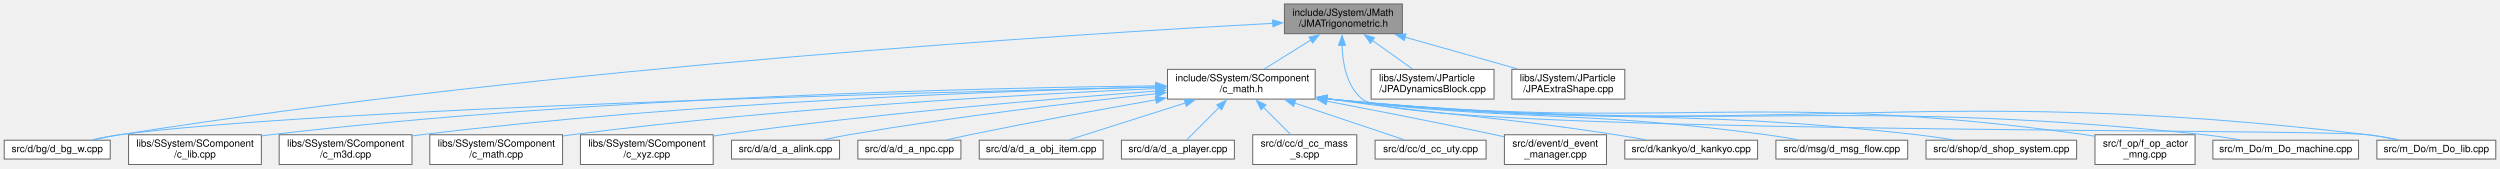
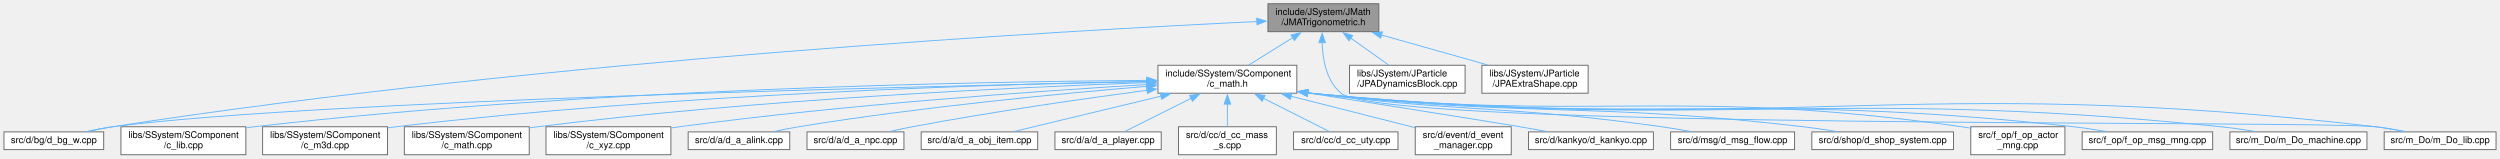
- <svg xmlns="http://www.w3.org/2000/svg" xmlns:xlink="http://www.w3.org/1999/xlink" width="2523pt" height="170pt" viewBox="0.00 0.00 2522.50 170.00">
+ <svg xmlns="http://www.w3.org/2000/svg" xmlns:xlink="http://www.w3.org/1999/xlink" width="2682pt" height="170pt" viewBox="0.00 0.00 2681.50 170.00">
  <g id="graph0" class="graph" transform="scale(1 1) rotate(0) translate(4 166)">
    <g id="node1" class="node">
      <g id="a_node1">
        <a xlink:title=" ">
-           <polygon fill="#999999" stroke="#666666" points="1411,-162 1292,-162 1292,-132 1411,-132 1411,-162" />
-           <text text-anchor="start" x="1300" y="-150" font-family="Helvetica,sans-Serif" font-size="10.00">include/JSystem/JMath</text>
-           <text text-anchor="middle" x="1351.5" y="-139" font-family="Helvetica,sans-Serif" font-size="10.00">/JMATrigonometric.h</text>
+           <polygon fill="#999999" stroke="#666666" points="1475,-162 1356,-162 1356,-132 1475,-132 1475,-162" />
+           <text text-anchor="start" x="1364" y="-150" font-family="Helvetica,sans-Serif" font-size="10.00">include/JSystem/JMath</text>
+           <text text-anchor="middle" x="1415.5" y="-139" font-family="Helvetica,sans-Serif" font-size="10.00">/JMATrigonometric.h</text>
        </a>
      </g>
    </g>
    <g id="node2" class="node">
      <g id="a_node2">
        <a xlink:href="c__math_8h.html" target="_top" xlink:title=" ">
-           <polygon fill="white" stroke="#666666" points="1323,-96 1174,-96 1174,-66 1323,-66 1323,-96" />
-           <text text-anchor="start" x="1182" y="-84" font-family="Helvetica,sans-Serif" font-size="10.00">include/SSystem/SComponent</text>
-           <text text-anchor="middle" x="1248.5" y="-73" font-family="Helvetica,sans-Serif" font-size="10.00">/c_math.h</text>
+           <polygon fill="white" stroke="#666666" points="1387,-96 1238,-96 1238,-66 1387,-66 1387,-96" />
+           <text text-anchor="start" x="1246" y="-84" font-family="Helvetica,sans-Serif" font-size="10.00">include/SSystem/SComponent</text>
+           <text text-anchor="middle" x="1312.5" y="-73" font-family="Helvetica,sans-Serif" font-size="10.00">/c_math.h</text>
        </a>
      </g>
    </g>
    <g id="edge1" class="edge">
-       <path fill="none" stroke="#63b8ff" d="M1318.73,-125.64C1303.37,-116.09 1285.44,-104.95 1271.54,-96.31" />
-       <polygon fill="#63b8ff" stroke="#63b8ff" points="1316.76,-128.53 1327.1,-130.84 1320.45,-122.59 1316.76,-128.53" />
+       <path fill="none" stroke="#63b8ff" d="M1382.73,-125.64C1367.37,-116.09 1349.44,-104.95 1335.54,-96.31" />
+       <polygon fill="#63b8ff" stroke="#63b8ff" points="1380.76,-128.53 1391.1,-130.84 1384.45,-122.59 1380.76,-128.53" />
    </g>
    <g id="node11" class="node">
      <g id="a_node11">
        <a xlink:href="d__bg__w_8cpp.html" target="_top" xlink:title=" ">
          <polygon fill="white" stroke="#666666" points="107,-24.5 0,-24.5 0,-5.5 107,-5.5 107,-24.5" />
          <text text-anchor="middle" x="53.5" y="-12.5" font-family="Helvetica,sans-Serif" font-size="10.00">src/d/bg/d_bg_w.cpp</text>
        </a>
      </g>
    </g>
-     <g id="edge22" class="edge">
-       <path fill="none" stroke="#63b8ff" d="M1280.25,-142.43C1090.22,-132.24 555.9,-99.18 116.5,-30 107.98,-28.66 98.88,-26.86 90.33,-24.99" />
-       <polygon fill="#63b8ff" stroke="#63b8ff" points="1280.04,-145.93 1290.21,-142.96 1280.41,-138.94 1280.04,-145.93" />
-     </g>
-     <g id="node19" class="node">
-       <g id="a_node19">
+     <g id="edge23" class="edge">
+       <path fill="none" stroke="#63b8ff" d="M1344.31,-142.89C1147.8,-133.6 581.57,-102.13 116.5,-30 107.86,-28.66 98.64,-26.84 89.99,-24.95" />
+       <polygon fill="#63b8ff" stroke="#63b8ff" points="1343.94,-146.38 1354.09,-143.35 1344.27,-139.38 1343.94,-146.38" />
+     </g>
+     <g id="node20" class="node">
+       <g id="a_node20">
        <a xlink:href="m__Do__lib_8cpp.html" target="_top" xlink:title=" ">
-           <polygon fill="white" stroke="#666666" points="2514.5,-24.5 2394.5,-24.5 2394.5,-5.5 2514.5,-5.5 2514.5,-24.5" />
-           <text text-anchor="middle" x="2454.5" y="-12.5" font-family="Helvetica,sans-Serif" font-size="10.00">src/m_Do/m_Do_lib.cpp</text>
-         </a>
-       </g>
-     </g>
-     <g id="edge23" class="edge">
-       <path fill="none" stroke="#63b8ff" d="M1350.11,-120.51C1350.64,-102.34 1354.73,-78.93 1370.5,-66 1414.14,-30.23 2329.47,-36.63 2385.5,-30 2395.45,-28.82 2406.11,-26.96 2416,-24.98" />
-       <polygon fill="#63b8ff" stroke="#63b8ff" points="1346.61,-120.31 1350.19,-130.28 1353.61,-120.26 1346.61,-120.31" />
-     </g>
-     <g id="node21" class="node">
-       <g id="a_node21">
-         <a xlink:href="JPADynamicsBlock_8cpp.html" target="_top" xlink:title=" ">
-           <polygon fill="white" stroke="#666666" points="1503.5,-96 1379.5,-96 1379.5,-66 1503.5,-66 1503.5,-96" />
-           <text text-anchor="start" x="1387.5" y="-84" font-family="Helvetica,sans-Serif" font-size="10.00">libs/JSystem/JParticle</text>
-           <text text-anchor="middle" x="1441.5" y="-73" font-family="Helvetica,sans-Serif" font-size="10.00">/JPADynamicsBlock.cpp</text>
-         </a>
-       </g>
-     </g>
-     <g id="edge20" class="edge">
-       <path fill="none" stroke="#63b8ff" d="M1380.68,-125.25C1393.94,-115.82 1409.3,-104.9 1421.27,-96.39" />
-       <polygon fill="#63b8ff" stroke="#63b8ff" points="1378.83,-122.27 1372.71,-130.92 1382.89,-127.98 1378.83,-122.27" />
+           <polygon fill="white" stroke="#666666" points="2673.5,-24.5 2553.5,-24.5 2553.5,-5.5 2673.5,-5.5 2673.5,-24.5" />
+           <text text-anchor="middle" x="2613.5" y="-12.5" font-family="Helvetica,sans-Serif" font-size="10.00">src/m_Do/m_Do_lib.cpp</text>
+         </a>
+       </g>
+     </g>
+     <g id="edge24" class="edge">
+       <path fill="none" stroke="#63b8ff" d="M1414.1,-120.5C1414.62,-102.32 1418.71,-78.9 1434.5,-66 1482.28,-26.96 2483.22,-37.16 2544.5,-30 2554.46,-28.84 2565.11,-26.98 2575,-25" />
+       <polygon fill="#63b8ff" stroke="#63b8ff" points="1410.6,-120.3 1414.18,-130.27 1417.6,-120.25 1410.6,-120.3" />
    </g>
    <g id="node22" class="node">
      <g id="a_node22">
+         <a xlink:href="JPADynamicsBlock_8cpp.html" target="_top" xlink:title=" ">
+           <polygon fill="white" stroke="#666666" points="1567.5,-96 1443.5,-96 1443.5,-66 1567.5,-66 1567.5,-96" />
+           <text text-anchor="start" x="1451.5" y="-84" font-family="Helvetica,sans-Serif" font-size="10.00">libs/JSystem/JParticle</text>
+           <text text-anchor="middle" x="1505.5" y="-73" font-family="Helvetica,sans-Serif" font-size="10.00">/JPADynamicsBlock.cpp</text>
+         </a>
+       </g>
+     </g>
+     <g id="edge21" class="edge">
+       <path fill="none" stroke="#63b8ff" d="M1444.68,-125.25C1457.94,-115.82 1473.3,-104.9 1485.27,-96.39" />
+       <polygon fill="#63b8ff" stroke="#63b8ff" points="1442.83,-122.27 1436.71,-130.92 1446.89,-127.98 1442.83,-122.27" />
+     </g>
+     <g id="node23" class="node">
+       <g id="a_node23">
        <a xlink:href="JPAExtraShape_8cpp.html" target="_top" xlink:title=" ">
-           <polygon fill="white" stroke="#666666" points="1635.5,-96 1521.5,-96 1521.5,-66 1635.5,-66 1635.5,-96" />
-           <text text-anchor="start" x="1529.5" y="-84" font-family="Helvetica,sans-Serif" font-size="10.00">libs/JSystem/JParticle</text>
-           <text text-anchor="middle" x="1578.5" y="-73" font-family="Helvetica,sans-Serif" font-size="10.00">/JPAExtraShape.cpp</text>
-         </a>
-       </g>
-     </g>
-     <g id="edge21" class="edge">
-       <path fill="none" stroke="#63b8ff" d="M1413.53,-128.51C1449.3,-118.43 1493.73,-105.9 1527.46,-96.39" />
-       <polygon fill="#63b8ff" stroke="#63b8ff" points="1412.86,-125.06 1404.18,-131.15 1414.76,-131.8 1412.86,-125.06" />
+           <polygon fill="white" stroke="#666666" points="1699.5,-96 1585.5,-96 1585.5,-66 1699.5,-66 1699.5,-96" />
+           <text text-anchor="start" x="1593.5" y="-84" font-family="Helvetica,sans-Serif" font-size="10.00">libs/JSystem/JParticle</text>
+           <text text-anchor="middle" x="1642.5" y="-73" font-family="Helvetica,sans-Serif" font-size="10.00">/JPAExtraShape.cpp</text>
+         </a>
+       </g>
+     </g>
+     <g id="edge22" class="edge">
+       <path fill="none" stroke="#63b8ff" d="M1477.53,-128.51C1513.3,-118.43 1557.73,-105.9 1591.46,-96.39" />
+       <polygon fill="#63b8ff" stroke="#63b8ff" points="1476.86,-125.06 1468.18,-131.15 1478.76,-131.8 1476.86,-125.06" />
    </g>
    <g id="node3" class="node">
      <g id="a_node3">
        <a xlink:href="c__lib_8cpp.html" target="_top" xlink:title=" ">
          <polygon fill="white" stroke="#666666" points="259.5,-30 125.5,-30 125.5,0 259.5,0 259.5,-30" />
          <text text-anchor="start" x="133.5" y="-18" font-family="Helvetica,sans-Serif" font-size="10.00">libs/SSystem/SComponent</text>
          <text text-anchor="middle" x="192.5" y="-7" font-family="Helvetica,sans-Serif" font-size="10.00">/c_lib.cpp</text>
        </a>
      </g>
    </g>
    <g id="edge2" class="edge">
-       <path fill="none" stroke="#63b8ff" d="M1162.09,-79.39C990.96,-77.35 597.03,-68.47 268.5,-30 265.7,-29.67 262.85,-29.3 259.98,-28.9" />
-       <polygon fill="#63b8ff" stroke="#63b8ff" points="1161.98,-82.89 1172.02,-79.5 1162.06,-75.89 1161.98,-82.89" />
+       <path fill="none" stroke="#63b8ff" d="M1226.09,-79.78C1046.92,-78.46 622.15,-70.85 268.5,-30 265.7,-29.68 262.85,-29.31 259.97,-28.92" />
+       <polygon fill="#63b8ff" stroke="#63b8ff" points="1225.99,-83.28 1236.02,-79.85 1226.04,-76.28 1225.99,-83.28" />
    </g>
    <g id="node4" class="node">
      <g id="a_node4">
        <a xlink:href="c__m3d_8cpp.html" target="_top" xlink:title=" ">
          <polygon fill="white" stroke="#666666" points="411.5,-30 277.5,-30 277.5,0 411.5,0 411.5,-30" />
          <text text-anchor="start" x="285.5" y="-18" font-family="Helvetica,sans-Serif" font-size="10.00">libs/SSystem/SComponent</text>
          <text text-anchor="middle" x="344.5" y="-7" font-family="Helvetica,sans-Serif" font-size="10.00">/c_m3d.cpp</text>
        </a>
      </g>
    </g>
    <g id="edge3" class="edge">
-       <path fill="none" stroke="#63b8ff" d="M1162.28,-78.25C1011.41,-74.42 689.92,-62.83 420.5,-30 417.7,-29.66 414.85,-29.28 411.98,-28.87" />
-       <polygon fill="#63b8ff" stroke="#63b8ff" points="1162.12,-81.75 1172.21,-78.5 1162.3,-74.75 1162.12,-81.75" />
+       <path fill="none" stroke="#63b8ff" d="M1226.48,-78.78C1067.01,-75.72 714.9,-65.22 420.5,-30 417.7,-29.67 414.85,-29.29 411.98,-28.89" />
+       <polygon fill="#63b8ff" stroke="#63b8ff" points="1226.05,-82.27 1236.11,-78.96 1226.18,-75.27 1226.05,-82.27" />
    </g>
    <g id="node5" class="node">
      <g id="a_node5">
        <a xlink:href="c__math_8cpp.html" target="_top" xlink:title=" ">
          <polygon fill="white" stroke="#666666" points="563.5,-30 429.5,-30 429.5,0 563.5,0 563.5,-30" />
          <text text-anchor="start" x="437.5" y="-18" font-family="Helvetica,sans-Serif" font-size="10.00">libs/SSystem/SComponent</text>
          <text text-anchor="middle" x="496.5" y="-7" font-family="Helvetica,sans-Serif" font-size="10.00">/c_math.cpp</text>
        </a>
      </g>
    </g>
    <g id="edge4" class="edge">
-       <path fill="none" stroke="#63b8ff" d="M1162.39,-76.62C1033.64,-70.89 783.52,-57.16 572.5,-30 569.71,-29.64 566.86,-29.25 563.99,-28.82" />
-       <polygon fill="#63b8ff" stroke="#63b8ff" points="1162.05,-80.11 1172.2,-77.05 1162.36,-73.12 1162.05,-80.11" />
+       <path fill="none" stroke="#63b8ff" d="M1226.33,-77.38C1087.99,-72.47 807.99,-59.55 572.5,-30 569.7,-29.65 566.86,-29.26 563.98,-28.85" />
+       <polygon fill="#63b8ff" stroke="#63b8ff" points="1226.02,-80.88 1236.14,-77.73 1226.27,-73.88 1226.02,-80.88" />
    </g>
    <g id="node6" class="node">
      <g id="a_node6">
        <a xlink:href="c__xyz_8cpp.html" target="_top" xlink:title=" ">
          <polygon fill="white" stroke="#666666" points="715.5,-30 581.5,-30 581.5,0 715.5,0 715.5,-30" />
          <text text-anchor="start" x="589.5" y="-18" font-family="Helvetica,sans-Serif" font-size="10.00">libs/SSystem/SComponent</text>
          <text text-anchor="middle" x="648.5" y="-7" font-family="Helvetica,sans-Serif" font-size="10.00">/c_xyz.cpp</text>
        </a>
      </g>
    </g>
    <g id="edge5" class="edge">
-       <path fill="none" stroke="#63b8ff" d="M1162.26,-74.08C1058.19,-66.41 878.04,-51.43 724.5,-30 721.71,-29.61 718.87,-29.19 716,-28.75" />
-       <polygon fill="#63b8ff" stroke="#63b8ff" points="1161.9,-77.57 1172.13,-74.81 1162.41,-70.59 1161.9,-77.57" />
+       <path fill="none" stroke="#63b8ff" d="M1226.37,-75.31C1111.54,-68.45 902.12,-53.85 724.5,-30 721.71,-29.62 718.86,-29.22 715.99,-28.78" />
+       <polygon fill="#63b8ff" stroke="#63b8ff" points="1225.83,-78.78 1236.01,-75.88 1226.24,-71.8 1225.83,-78.78" />
    </g>
    <g id="node7" class="node">
      <g id="a_node7">
        <a xlink:href="d__a__alink_8cpp.html" target="_top" xlink:title=" ">
          <polygon fill="white" stroke="#666666" points="843,-24.5 734,-24.5 734,-5.5 843,-5.5 843,-24.5" />
          <text text-anchor="middle" x="788.5" y="-12.5" font-family="Helvetica,sans-Serif" font-size="10.00">src/d/a/d_a_alink.cpp</text>
        </a>
      </g>
    </g>
    <g id="edge6" class="edge">
-       <path fill="none" stroke="#63b8ff" d="M1162.7,-71.41C1082.27,-62.83 958.81,-48.3 852.5,-30 844.09,-28.55 835.12,-26.75 826.63,-24.93" />
-       <polygon fill="#63b8ff" stroke="#63b8ff" points="1161.94,-74.85 1172.25,-72.43 1162.68,-67.89 1161.94,-74.85" />
+       <path fill="none" stroke="#63b8ff" d="M1226.39,-73.41C1133.69,-65.67 982.07,-51.15 852.5,-30 843.97,-28.61 834.86,-26.81 826.27,-24.97" />
+       <polygon fill="#63b8ff" stroke="#63b8ff" points="1225.91,-76.88 1236.17,-74.22 1226.49,-69.91 1225.91,-76.88" />
    </g>
    <g id="node8" class="node">
      <g id="a_node8">
        <a xlink:href="d__a__npc_8cpp.html" target="_top" xlink:title=" ">
          <polygon fill="white" stroke="#666666" points="965.5,-24.5 861.5,-24.5 861.5,-5.5 965.5,-5.5 965.5,-24.5" />
          <text text-anchor="middle" x="913.5" y="-12.5" font-family="Helvetica,sans-Serif" font-size="10.00">src/d/a/d_a_npc.cpp</text>
        </a>
      </g>
    </g>
    <g id="edge7" class="edge">
-       <path fill="none" stroke="#63b8ff" d="M1162.34,-65.3C1108.27,-55.83 1037.18,-42.9 974.5,-30 966.94,-28.44 958.89,-26.67 951.19,-24.93" />
-       <polygon fill="#63b8ff" stroke="#63b8ff" points="1161.66,-68.74 1172.11,-67.01 1162.87,-61.84 1161.66,-68.74" />
+       <path fill="none" stroke="#63b8ff" d="M1226.55,-69.19C1158.05,-60.11 1059.81,-46.07 974.5,-30 966.71,-28.53 958.4,-26.76 950.5,-24.98" />
+       <polygon fill="#63b8ff" stroke="#63b8ff" points="1225.83,-72.62 1236.21,-70.46 1226.75,-65.68 1225.83,-72.62" />
    </g>
    <g id="node9" class="node">
      <g id="a_node9">
        <a xlink:href="d__a__obj__item_8cpp.html" target="_top" xlink:title=" ">
          <polygon fill="white" stroke="#666666" points="1109,-24.5 984,-24.5 984,-5.5 1109,-5.5 1109,-24.5" />
          <text text-anchor="middle" x="1046.5" y="-12.5" font-family="Helvetica,sans-Serif" font-size="10.00">src/d/a/d_a_obj_item.cpp</text>
        </a>
      </g>
    </g>
    <g id="edge8" class="edge">
-       <path fill="none" stroke="#63b8ff" d="M1191.95,-62.08C1153.78,-49.99 1105.03,-34.54 1074.79,-24.96" />
-       <polygon fill="#63b8ff" stroke="#63b8ff" points="1190.88,-65.42 1201.47,-65.1 1193,-58.74 1190.88,-65.42" />
+       <path fill="none" stroke="#63b8ff" d="M1241.57,-62.93C1190.81,-50.72 1124.52,-34.77 1083.75,-24.96" />
+       <polygon fill="#63b8ff" stroke="#63b8ff" points="1240.46,-66.27 1251,-65.2 1242.1,-59.46 1240.46,-66.27" />
    </g>
    <g id="node10" class="node">
      <g id="a_node10">
        <a xlink:href="d__a__player_8cpp.html" target="_top" xlink:title=" ">
          <polygon fill="white" stroke="#666666" points="1241.5,-24.5 1127.5,-24.5 1127.5,-5.5 1241.5,-5.5 1241.5,-24.5" />
          <text text-anchor="middle" x="1184.5" y="-12.5" font-family="Helvetica,sans-Serif" font-size="10.00">src/d/a/d_a_player.cpp</text>
        </a>
      </g>
    </g>
    <g id="edge9" class="edge">
-       <path fill="none" stroke="#63b8ff" d="M1226.44,-57.94C1215.08,-46.58 1201.86,-33.36 1193.34,-24.84" />
-       <polygon fill="#63b8ff" stroke="#63b8ff" points="1223.68,-60.13 1233.23,-64.73 1228.63,-55.18 1223.68,-60.13" />
+       <path fill="none" stroke="#63b8ff" d="M1273.68,-60.59C1250,-48.75 1220.86,-34.18 1202.47,-24.99" />
+       <polygon fill="#63b8ff" stroke="#63b8ff" points="1271.91,-63.62 1282.42,-64.96 1275.04,-57.36 1271.91,-63.62" />
    </g>
    <g id="edge10" class="edge">
-       <path fill="none" stroke="#63b8ff" d="M1162.57,-78.15C934.66,-72.92 318.47,-56.69 116.5,-30 107.39,-28.8 97.65,-26.93 88.63,-24.94" />
-       <polygon fill="#63b8ff" stroke="#63b8ff" points="1162.18,-81.64 1172.26,-78.37 1162.34,-74.64 1162.18,-81.64" />
+       <path fill="none" stroke="#63b8ff" d="M1226.31,-78.38C989.32,-73.6 331.28,-58.13 116.5,-30 107.39,-28.81 97.65,-26.94 88.62,-24.96" />
+       <polygon fill="#63b8ff" stroke="#63b8ff" points="1226.03,-81.87 1236.1,-78.57 1226.17,-74.87 1226.03,-81.87" />
    </g>
    <g id="node12" class="node">
      <g id="a_node12">
        <a xlink:href="d__cc__mass__s_8cpp.html" target="_top" xlink:title=" ">
          <polygon fill="white" stroke="#666666" points="1365,-30 1260,-30 1260,0 1365,0 1365,-30" />
          <text text-anchor="start" x="1268" y="-18" font-family="Helvetica,sans-Serif" font-size="10.00">src/d/cc/d_cc_mass</text>
          <text text-anchor="middle" x="1312.5" y="-7" font-family="Helvetica,sans-Serif" font-size="10.00">_s.cpp</text>
        </a>
      </g>
    </g>
    <g id="edge11" class="edge">
-       <path fill="none" stroke="#63b8ff" d="M1270.69,-57.81C1279.86,-48.64 1290.22,-38.28 1298.34,-30.16" />
-       <polygon fill="#63b8ff" stroke="#63b8ff" points="1268.37,-55.18 1263.77,-64.73 1273.32,-60.13 1268.37,-55.18" />
+       <path fill="none" stroke="#63b8ff" d="M1312.5,-54.39C1312.5,-46.13 1312.5,-37.28 1312.5,-30.16" />
+       <polygon fill="#63b8ff" stroke="#63b8ff" points="1309,-54.28 1312.5,-64.28 1316,-54.28 1309,-54.28" />
    </g>
    <g id="node13" class="node">
      <g id="a_node13">
        <a xlink:href="d__cc__uty_8cpp.html" target="_top" xlink:title=" ">
          <polygon fill="white" stroke="#666666" points="1495.5,-24.5 1383.5,-24.5 1383.5,-5.5 1495.5,-5.5 1495.5,-24.5" />
          <text text-anchor="middle" x="1439.5" y="-12.5" font-family="Helvetica,sans-Serif" font-size="10.00">src/d/cc/d_cc_uty.cpp</text>
        </a>
      </g>
    </g>
    <g id="edge12" class="edge">
-       <path fill="none" stroke="#63b8ff" d="M1302.2,-62.01C1338.23,-49.93 1384.14,-34.55 1412.68,-24.99" />
-       <polygon fill="#63b8ff" stroke="#63b8ff" points="1301.17,-58.66 1292.8,-65.16 1303.39,-65.3 1301.17,-58.66" />
+       <path fill="none" stroke="#63b8ff" d="M1351.02,-60.59C1374.51,-48.75 1403.43,-34.18 1421.67,-24.99" />
+       <polygon fill="#63b8ff" stroke="#63b8ff" points="1349.71,-57.33 1342.35,-64.96 1352.86,-63.58 1349.71,-57.33" />
    </g>
    <g id="node14" class="node">
      <g id="a_node14">
        <a xlink:href="d__event__manager_8cpp.html" target="_top" xlink:title=" ">
          <polygon fill="white" stroke="#666666" points="1617,-30 1514,-30 1514,0 1617,0 1617,-30" />
          <text text-anchor="start" x="1522" y="-18" font-family="Helvetica,sans-Serif" font-size="10.00">src/d/event/d_event</text>
          <text text-anchor="middle" x="1565.5" y="-7" font-family="Helvetica,sans-Serif" font-size="10.00">_manager.cpp</text>
        </a>
      </g>
    </g>
    <g id="edge13" class="edge">
-       <path fill="none" stroke="#63b8ff" d="M1334.44,-63.94C1384.2,-54.46 1447.98,-42 1504.5,-30 1507.48,-29.37 1510.53,-28.71 1513.61,-28.03" />
-       <polygon fill="#63b8ff" stroke="#63b8ff" points="1334.06,-60.45 1324.89,-65.76 1335.37,-67.33 1334.06,-60.45" />
+       <path fill="none" stroke="#63b8ff" d="M1380.54,-62.79C1422.44,-52.19 1475.3,-38.82 1513.78,-29.08" />
+       <polygon fill="#63b8ff" stroke="#63b8ff" points="1379.9,-59.34 1371.06,-65.19 1381.61,-66.13 1379.9,-59.34" />
    </g>
    <g id="node15" class="node">
      <g id="a_node15">
        <a xlink:href="d__kankyo_8cpp.html" target="_top" xlink:title=" ">
          <polygon fill="white" stroke="#666666" points="1769.5,-24.5 1635.5,-24.5 1635.5,-5.5 1769.5,-5.5 1769.5,-24.5" />
          <text text-anchor="middle" x="1702.5" y="-12.5" font-family="Helvetica,sans-Serif" font-size="10.00">src/d/kankyo/d_kankyo.cpp</text>
        </a>
      </g>
    </g>
    <g id="edge14" class="edge">
-       <path fill="none" stroke="#63b8ff" d="M1334.43,-66.44C1335.46,-66.29 1336.48,-66.14 1337.5,-66 1465.67,-47.94 1498.58,-49.73 1626.5,-30 1636.18,-28.51 1646.52,-26.73 1656.35,-24.95" />
-       <polygon fill="#63b8ff" stroke="#63b8ff" points="1334.14,-62.94 1324.75,-67.84 1335.15,-69.87 1334.14,-62.94" />
+       <path fill="none" stroke="#63b8ff" d="M1398.41,-66.43C1483.55,-52.96 1604.37,-33.8 1626.5,-30 1635.62,-28.43 1645.35,-26.69 1654.69,-24.99" />
+       <polygon fill="#63b8ff" stroke="#63b8ff" points="1398,-62.95 1388.67,-67.97 1399.09,-69.87 1398,-62.95" />
    </g>
    <g id="node16" class="node">
      <g id="a_node16">
        <a xlink:href="d__msg__flow_8cpp.html" target="_top" xlink:title=" ">
          <polygon fill="white" stroke="#666666" points="1921,-24.5 1788,-24.5 1788,-5.5 1921,-5.5 1921,-24.5" />
          <text text-anchor="middle" x="1854.5" y="-12.5" font-family="Helvetica,sans-Serif" font-size="10.00">src/d/msg/d_msg_flow.cpp</text>
        </a>
      </g>
    </g>
    <g id="edge15" class="edge">
-       <path fill="none" stroke="#63b8ff" d="M1334.42,-66.37C1335.46,-66.25 1336.48,-66.12 1337.5,-66 1532.77,-42.7 1583.55,-55.85 1778.5,-30 1788.74,-28.64 1799.7,-26.83 1810.01,-24.97" />
-       <polygon fill="#63b8ff" stroke="#63b8ff" points="1334.19,-62.87 1324.73,-67.64 1335.09,-69.82 1334.19,-62.87" />
+       <path fill="none" stroke="#63b8ff" d="M1398.43,-66.39C1399.46,-66.26 1400.48,-66.13 1401.5,-66 1568.49,-44.91 1611.8,-53.27 1778.5,-30 1788.6,-28.59 1799.4,-26.78 1809.6,-24.94" />
+       <polygon fill="#63b8ff" stroke="#63b8ff" points="1398.18,-62.9 1388.73,-67.7 1399.11,-69.83 1398.18,-62.9" />
    </g>
    <g id="node17" class="node">
      <g id="a_node17">
        <a xlink:href="d__shop__system_8cpp.html" target="_top" xlink:title=" ">
          <polygon fill="white" stroke="#666666" points="2091.5,-24.5 1939.5,-24.5 1939.5,-5.5 2091.5,-5.5 2091.5,-24.5" />
          <text text-anchor="middle" x="2015.5" y="-12.5" font-family="Helvetica,sans-Serif" font-size="10.00">src/d/shop/d_shop_system.cpp</text>
        </a>
      </g>
    </g>
    <g id="edge16" class="edge">
-       <path fill="none" stroke="#63b8ff" d="M1334.42,-66.34C1335.45,-66.23 1336.48,-66.11 1337.5,-66 1599.99,-37.45 1668.11,-59.49 1930.5,-30 1942.24,-28.68 1954.83,-26.84 1966.63,-24.93" />
-       <polygon fill="#63b8ff" stroke="#63b8ff" points="1334.21,-62.84 1324.72,-67.53 1335.07,-69.79 1334.21,-62.84" />
+       <path fill="none" stroke="#63b8ff" d="M1398.42,-66.35C1399.45,-66.23 1400.48,-66.11 1401.5,-66 1635.68,-39.66 1696.42,-57.18 1930.5,-30 1942.09,-28.65 1954.51,-26.83 1966.17,-24.94" />
+       <polygon fill="#63b8ff" stroke="#63b8ff" points="1398.21,-62.85 1388.72,-67.57 1399.08,-69.8 1398.21,-62.85" />
    </g>
    <g id="node18" class="node">
      <g id="a_node18">
        <a xlink:href="f__op__actor__mng_8cpp.html" target="_top" xlink:title=" ">
          <polygon fill="white" stroke="#666666" points="2211,-30 2110,-30 2110,0 2211,0 2211,-30" />
          <text text-anchor="start" x="2118" y="-18" font-family="Helvetica,sans-Serif" font-size="10.00">src/f_op/f_op_actor</text>
          <text text-anchor="middle" x="2160.5" y="-7" font-family="Helvetica,sans-Serif" font-size="10.00">_mng.cpp</text>
        </a>
      </g>
    </g>
    <g id="edge17" class="edge">
-       <path fill="none" stroke="#63b8ff" d="M1334.42,-66.32C1335.45,-66.21 1336.48,-66.1 1337.5,-66 1675.24,-31.57 1764.25,-76.76 2100.5,-30 2103.47,-29.59 2106.5,-29.1 2109.56,-28.55" />
-       <polygon fill="#63b8ff" stroke="#63b8ff" points="1334.23,-62.82 1324.71,-67.47 1335.05,-69.77 1334.23,-62.82" />
+       <path fill="none" stroke="#63b8ff" d="M1398.42,-66.33C1399.45,-66.22 1400.48,-66.11 1401.5,-66 1710.91,-33.79 1792.48,-73.51 2100.5,-30 2103.47,-29.58 2106.5,-29.09 2109.55,-28.54" />
+       <polygon fill="#63b8ff" stroke="#63b8ff" points="1398.23,-62.83 1388.71,-67.49 1399.05,-69.78 1398.23,-62.83" />
+     </g>
+     <g id="node19" class="node">
+       <g id="a_node19">
+         <a xlink:href="f__op__msg__mng_8cpp.html" target="_top" xlink:title=" ">
+           <polygon fill="white" stroke="#666666" points="2369.5,-24.5 2229.5,-24.5 2229.5,-5.5 2369.5,-5.5 2369.5,-24.5" />
+           <text text-anchor="middle" x="2299.5" y="-12.5" font-family="Helvetica,sans-Serif" font-size="10.00">src/f_op/f_op_msg_mng.cpp</text>
+         </a>
+       </g>
    </g>
    <g id="edge18" class="edge">
-       <path fill="none" stroke="#63b8ff" d="M1334.42,-66.3C1335.45,-66.2 1336.48,-66.1 1337.5,-66 1801.44,-21.71 1922.65,-84.52 2385.5,-30 2395.45,-28.83 2406.11,-26.97 2416,-24.99" />
-       <polygon fill="#63b8ff" stroke="#63b8ff" points="1334.25,-62.8 1324.7,-67.4 1335.03,-69.76 1334.25,-62.8" />
-     </g>
-     <g id="node20" class="node">
-       <g id="a_node20">
+       <path fill="none" stroke="#63b8ff" d="M1398.42,-66.32C1399.45,-66.21 1400.48,-66.1 1401.5,-66 1764.03,-29.63 1858.34,-69.88 2220.5,-30 2231.71,-28.77 2243.74,-26.91 2254.94,-24.95" />
+       <polygon fill="#63b8ff" stroke="#63b8ff" points="1398.23,-62.82 1388.71,-67.45 1399.04,-69.77 1398.23,-62.82" />
+     </g>
+     <g id="edge19" class="edge">
+       <path fill="none" stroke="#63b8ff" d="M1398.42,-66.3C1399.45,-66.2 1400.48,-66.1 1401.5,-66 1907.52,-18.42 2039.65,-88.74 2544.5,-30 2554.58,-28.83 2565.37,-26.94 2575.36,-24.93" />
+       <polygon fill="#63b8ff" stroke="#63b8ff" points="1398.25,-62.8 1388.7,-67.39 1399.03,-69.75 1398.25,-62.8" />
+     </g>
+     <g id="node21" class="node">
+       <g id="a_node21">
        <a xlink:href="m__Do__machine_8cpp.html" target="_top" xlink:title=" ">
-           <polygon fill="white" stroke="#666666" points="2376,-24.5 2229,-24.5 2229,-5.5 2376,-5.5 2376,-24.5" />
-           <text text-anchor="middle" x="2302.5" y="-12.5" font-family="Helvetica,sans-Serif" font-size="10.00">src/m_Do/m_Do_machine.cpp</text>
-         </a>
-       </g>
-     </g>
-     <g id="edge19" class="edge">
-       <path fill="none" stroke="#63b8ff" d="M1334.42,-66.31C1335.45,-66.21 1336.48,-66.1 1337.5,-66 1728.37,-27.42 1829.89,-71.14 2220.5,-30 2232.13,-28.77 2244.61,-26.92 2256.24,-24.96" />
-       <polygon fill="#63b8ff" stroke="#63b8ff" points="1334.24,-62.81 1324.71,-67.44 1335.04,-69.77 1334.24,-62.81" />
+           <polygon fill="white" stroke="#666666" points="2535,-24.5 2388,-24.5 2388,-5.5 2535,-5.5 2535,-24.5" />
+           <text text-anchor="middle" x="2461.5" y="-12.5" font-family="Helvetica,sans-Serif" font-size="10.00">src/m_Do/m_Do_machine.cpp</text>
+         </a>
+       </g>
+     </g>
+     <g id="edge20" class="edge">
+       <path fill="none" stroke="#63b8ff" d="M1398.42,-66.31C1399.45,-66.2 1400.48,-66.1 1401.5,-66 1834,-24.17 1946.24,-74.23 2378.5,-30 2390.28,-28.8 2402.91,-26.95 2414.68,-24.99" />
+       <polygon fill="#63b8ff" stroke="#63b8ff" points="1398.24,-62.81 1388.7,-67.42 1399.04,-69.76 1398.24,-62.81" />
    </g>
  </g>
</svg>
